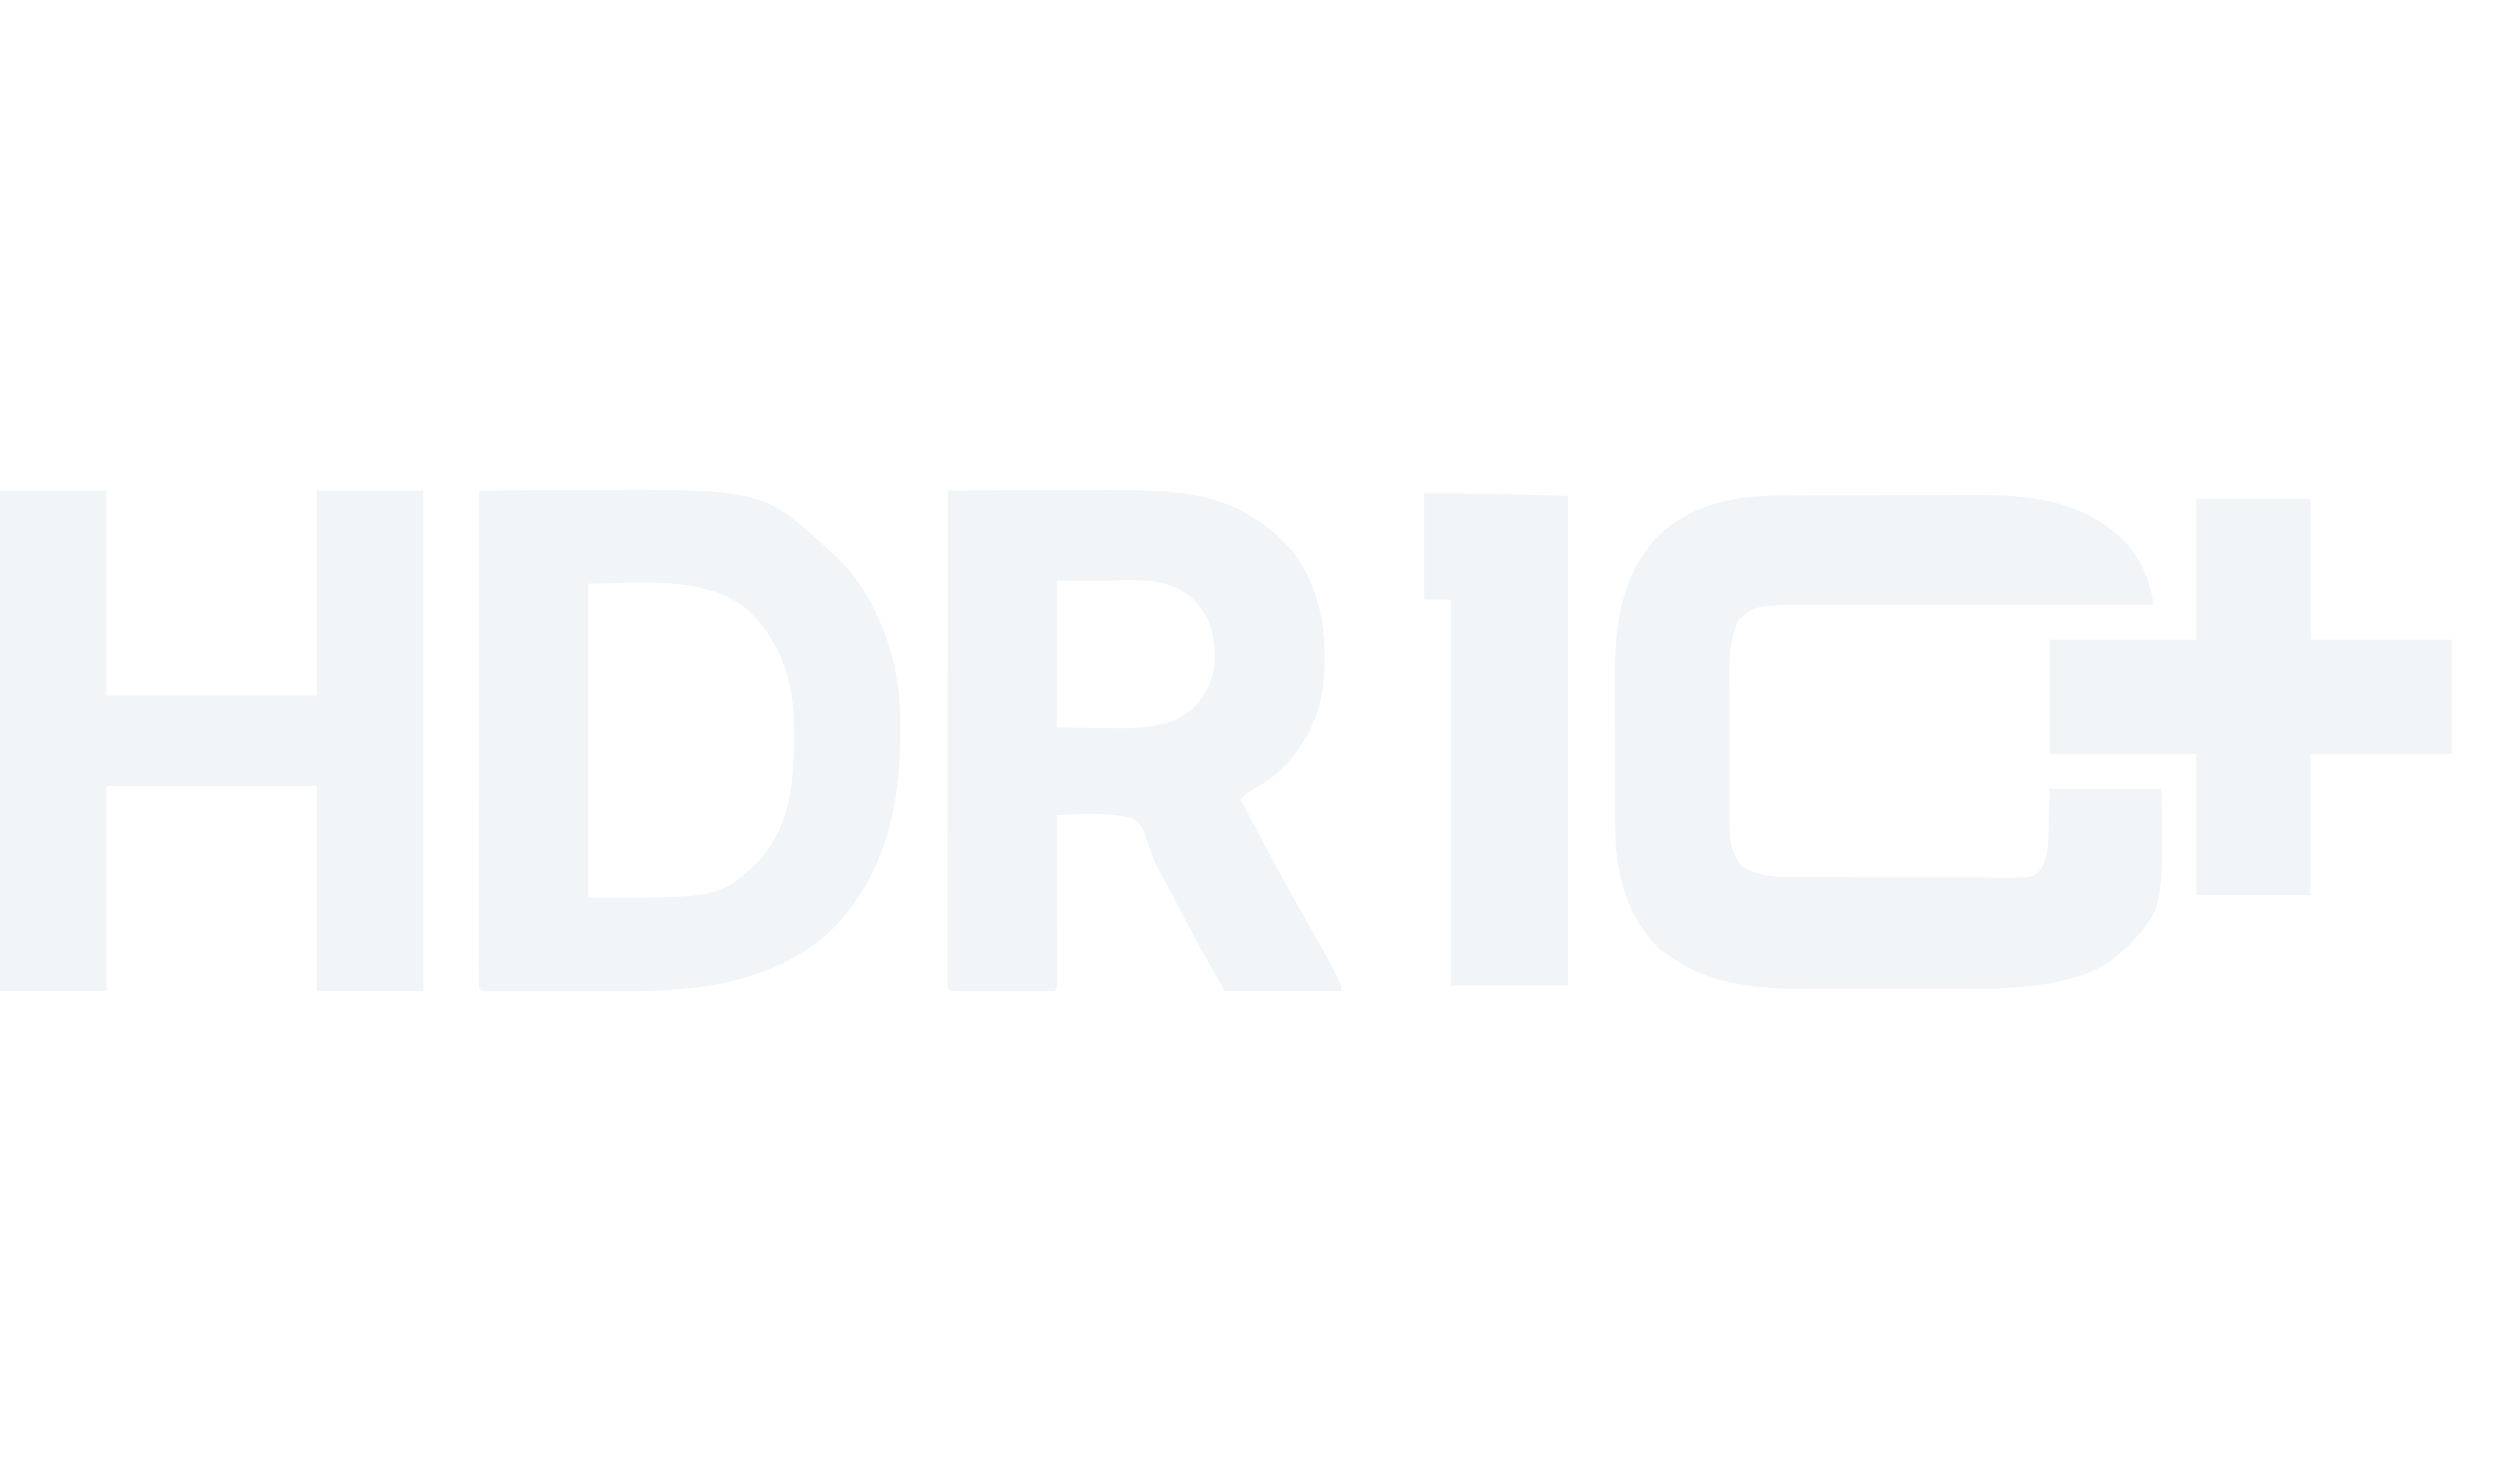
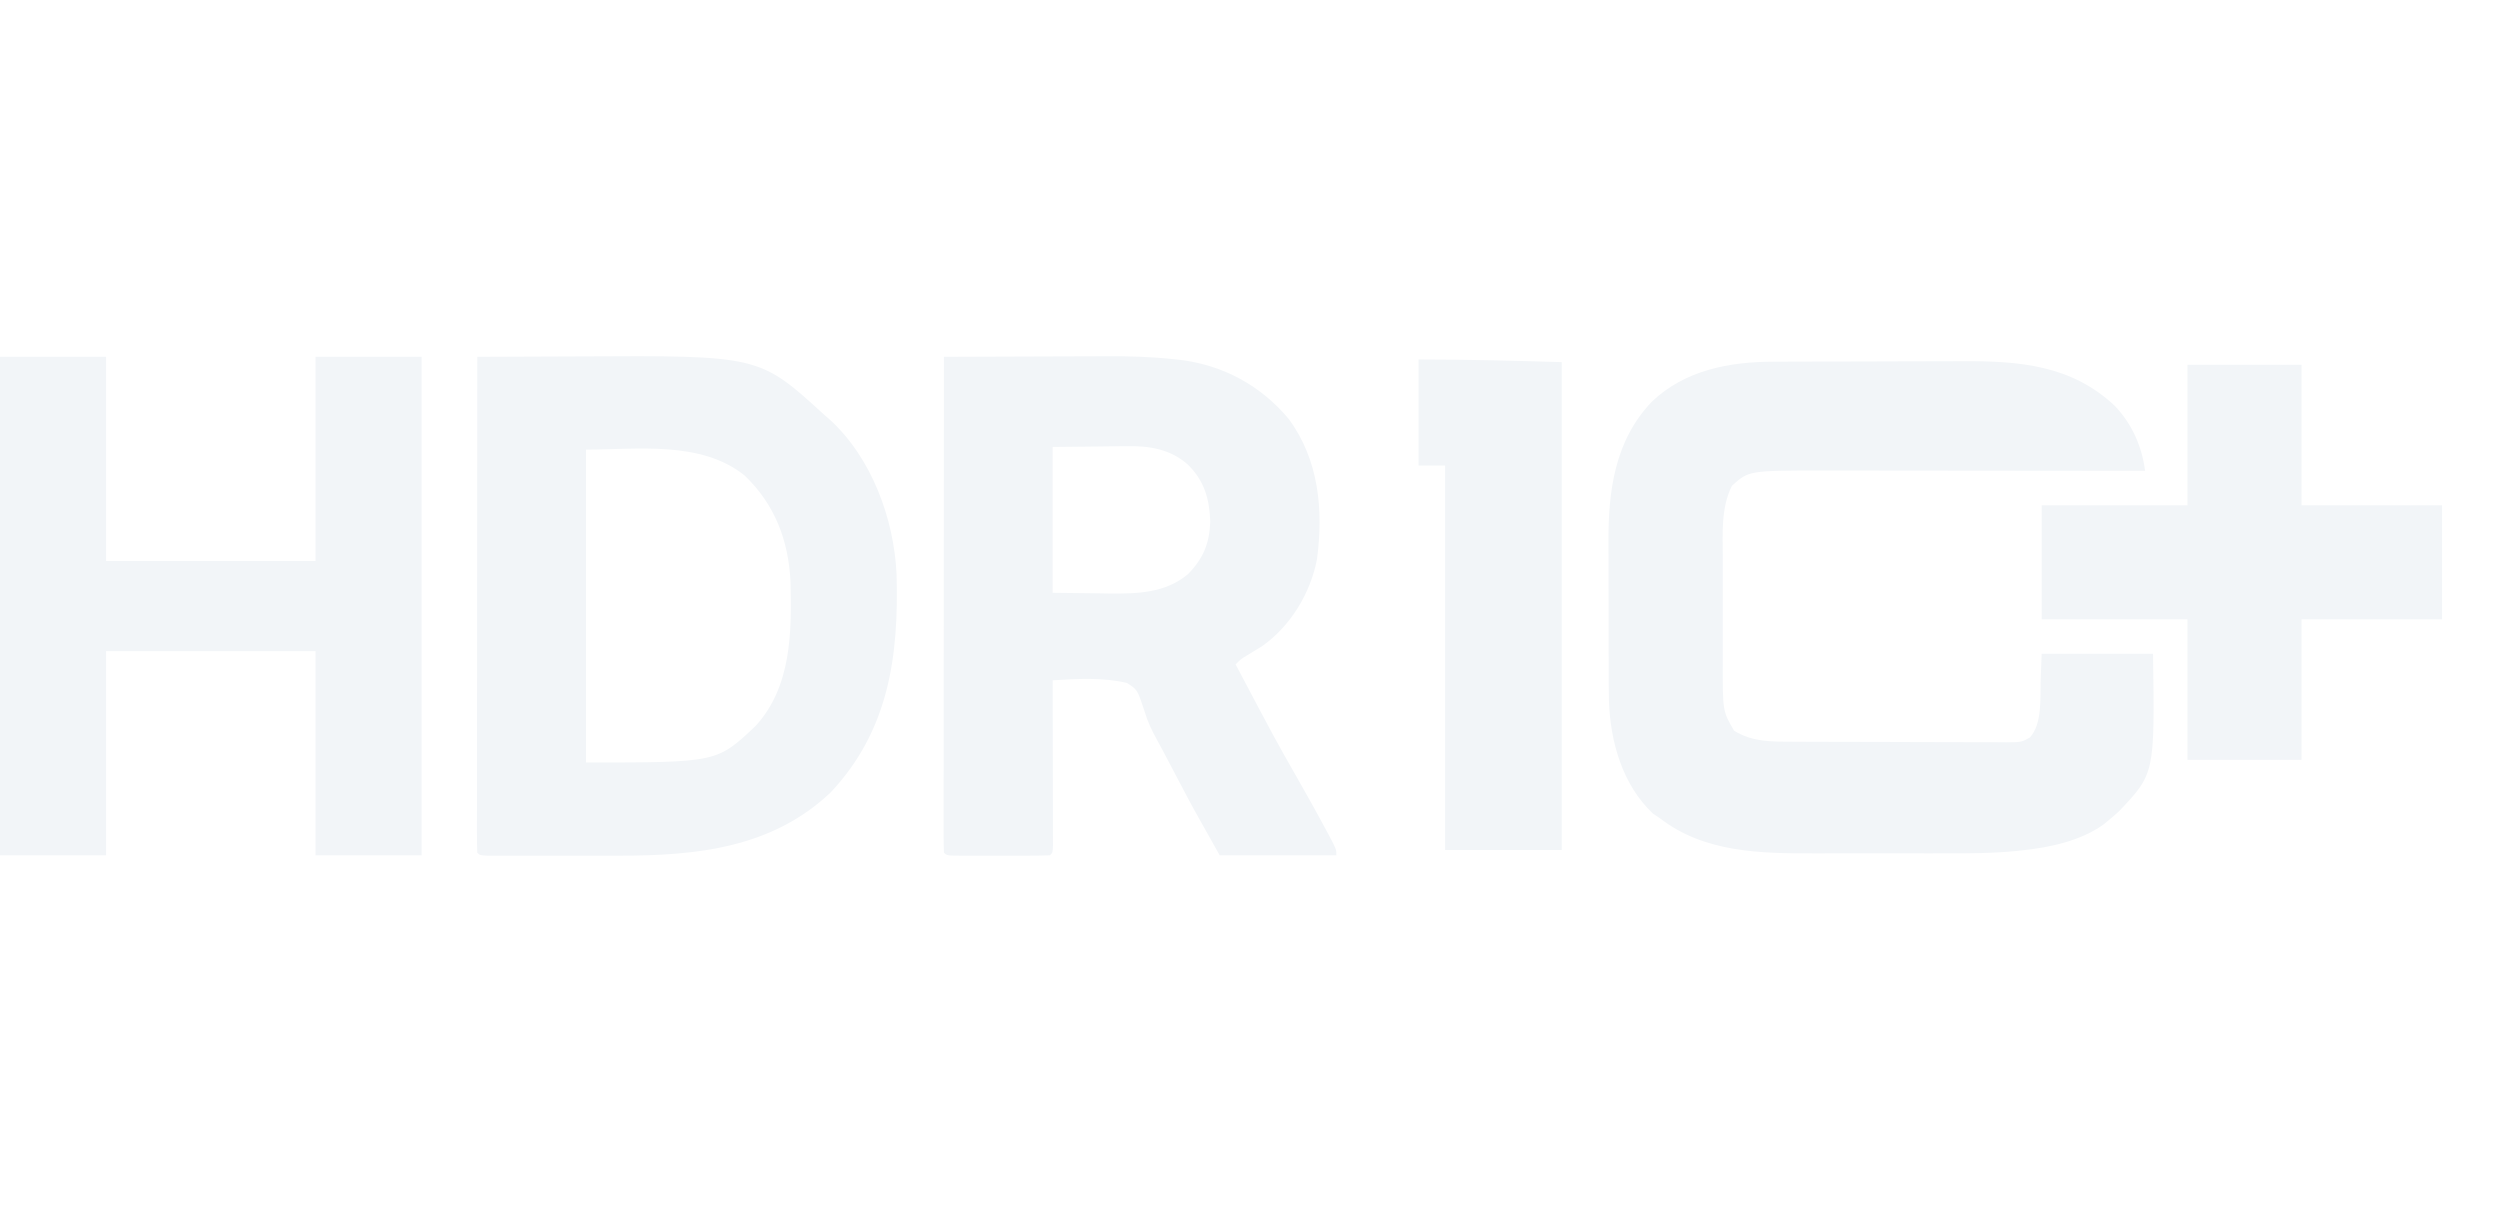
- <svg xmlns="http://www.w3.org/2000/svg" width="27" height="16" viewBox="0 0 27 16" role="img" aria-label="HDR10+">
-   <g transform="translate(0.00 3.40) scale(0.02875)">
+ <svg xmlns="http://www.w3.org/2000/svg" width="33" height="16" viewBox="0 0 33 16" role="img" aria-label="HDR10+">
+   <g transform="translate(0.00 2.40) scale(0.035)">
    <path d="M0 0 C0.481 -0.002 0.481 -0.002 2.915 -0.015 C6.084 -0.03 9.253 -0.036 12.422 -0.042 C13.511 -0.045 14.6 -0.048 15.722 -0.051 C21.491 -0.066 27.259 -0.075 33.028 -0.079 C38.951 -0.085 44.873 -0.109 50.796 -0.137 C55.381 -0.156 59.966 -0.161 64.551 -0.162 C66.732 -0.165 68.914 -0.173 71.095 -0.187 C92.623 -0.308 112.415 1.23 128.848 16.743 C135.279 23.573 138.989 31.953 140.172 41.161 C139.505 41.16 138.839 41.159 138.152 41.158 C121.874 41.136 105.595 41.12 89.317 41.109 C81.445 41.104 73.572 41.097 65.7 41.086 C58.832 41.076 51.964 41.069 45.096 41.067 C41.465 41.066 37.834 41.063 34.204 41.055 C30.133 41.047 26.063 41.047 21.992 41.048 C20.812 41.044 19.631 41.04 18.415 41.037 C-9.265 41.07 -9.265 41.07 -15.641 46.786 C-19.794 55.094 -19.123 64.559 -19.094 73.599 C-19.095 75.089 -19.097 76.579 -19.1 78.069 C-19.102 81.179 -19.098 84.289 -19.089 87.398 C-19.077 91.362 -19.084 95.326 -19.096 99.29 C-19.103 102.363 -19.101 105.436 -19.096 108.509 C-19.094 109.97 -19.096 111.431 -19.101 112.891 C-19.148 131.813 -19.148 131.813 -14.828 139.161 C-7.866 143.532 -0.233 143.312 7.716 143.322 C8.181 143.325 8.181 143.325 10.537 143.337 C13.596 143.352 16.655 143.359 19.715 143.364 C21.848 143.37 23.98 143.376 26.113 143.382 C30.574 143.392 35.035 143.398 39.496 143.401 C45.216 143.407 50.936 143.431 56.655 143.459 C61.055 143.478 65.455 143.483 69.855 143.485 C71.965 143.488 74.075 143.496 76.184 143.509 C79.128 143.526 82.072 143.524 85.016 143.518 C85.453 143.522 85.453 143.522 87.66 143.546 C93.555 143.505 93.555 143.505 96.694 141.756 C101.478 136.595 100.575 126.715 100.797 120.099 C100.921 116.819 101.044 113.54 101.172 110.161 C115.032 110.161 128.892 110.161 143.172 110.161 C143.821 155.358 143.821 155.358 130.297 169.599 C128.951 170.819 127.577 172.009 126.172 173.161 C125.602 173.63 125.032 174.1 124.445 174.583 C115.812 180.744 104.267 183.194 93.881 184.289 C93.109 184.372 92.338 184.455 91.542 184.54 C82.435 185.437 73.342 185.451 64.199 185.427 C62.338 185.428 60.476 185.43 58.614 185.433 C54.744 185.435 50.874 185.431 47.005 185.422 C42.095 185.41 37.185 185.417 32.275 185.429 C28.44 185.436 24.606 185.434 20.772 185.429 C18.963 185.427 17.154 185.429 15.346 185.434 C-4.9 185.475 -26.142 185.151 -42.828 172.161 C-43.694 171.584 -44.561 171.006 -45.453 170.411 C-56.91 159.558 -61.461 143.517 -62.023 128.101 C-62.132 123.407 -62.133 118.712 -62.129 114.017 C-62.133 112.276 -62.137 110.536 -62.142 108.795 C-62.149 105.163 -62.149 101.532 -62.144 97.9 C-62.138 93.288 -62.155 88.676 -62.178 84.063 C-62.193 80.473 -62.194 76.882 -62.191 73.292 C-62.191 71.593 -62.196 69.894 -62.206 68.196 C-62.309 48.728 -59.852 29.749 -45.832 15.071 C-33.443 3.213 -16.626 0.021 0 0 Z " fill="#F2F5F8" transform="translate(668.8281,67.83887)" />
    <path d="M0 0 C9.729 -0.047 19.457 -0.082 29.186 -0.104 C33.705 -0.114 38.225 -0.128 42.744 -0.151 C47.121 -0.173 51.497 -0.185 55.874 -0.19 C57.528 -0.193 59.183 -0.201 60.837 -0.211 C69.536 -0.267 78.106 -0.041 86.76 0.903 C87.493 0.983 88.226 1.062 88.981 1.145 C105.248 3.104 119.554 10.856 130.039 23.449 C141.401 38.848 143.148 57.716 140.695 76.31 C138.27 89.069 130.755 101.501 120.113 109.047 C118.2 110.257 116.271 111.441 114.32 112.59 C112 114 112 114 110 116 C125.068 144.513 125.068 144.513 132.938 158.312 C136.809 165.104 140.635 171.913 144.312 178.812 C144.692 179.519 145.072 180.225 145.463 180.952 C148 185.757 148 185.757 148 188 C133.48 188 118.96 188 104 188 C93.664 169.625 93.664 169.625 90.465 163.527 C90.097 162.831 89.729 162.134 89.35 161.417 C88.211 159.258 87.074 157.098 85.938 154.938 C85.179 153.499 84.421 152.061 83.662 150.623 C83.29 149.913 82.918 149.204 82.534 148.473 C81.782 147.056 81.017 145.646 80.237 144.244 C78.317 140.753 76.766 137.468 75.645 133.637 C72.968 125.514 72.968 125.514 69 123 C59.896 120.835 50.275 121.445 41 122 C41.002 122.812 41.004 123.624 41.007 124.461 C41.027 132.098 41.042 139.736 41.052 147.373 C41.057 151.3 41.064 155.227 41.075 159.154 C41.086 162.94 41.092 166.727 41.095 170.513 C41.097 171.961 41.1 173.409 41.106 174.857 C41.113 176.878 41.113 178.899 41.114 180.92 C41.116 182.072 41.118 183.225 41.12 184.412 C41 187 41 187 40 188 C37.127 188.101 34.279 188.14 31.406 188.133 C30.544 188.134 29.683 188.135 28.795 188.136 C26.969 188.136 25.143 188.135 23.317 188.13 C20.512 188.125 17.707 188.13 14.902 188.137 C13.133 188.136 11.363 188.135 9.594 188.133 C8.749 188.135 7.904 188.137 7.034 188.139 C1.115 188.115 1.115 188.115 0 187 C-0.098 184.584 -0.13 182.197 -0.12 179.781 C-0.121 179.016 -0.122 178.252 -0.123 177.464 C-0.125 174.883 -0.119 172.302 -0.114 169.72 C-0.113 167.878 -0.113 166.035 -0.114 164.193 C-0.114 159.175 -0.108 154.156 -0.101 149.138 C-0.095 143.899 -0.095 138.661 -0.093 133.423 C-0.09 123.496 -0.082 113.568 -0.072 103.641 C-0.061 92.343 -0.055 81.044 -0.05 69.746 C-0.04 46.497 -0.022 23.249 0 0 Z M41 34 C41 52.15 41 70.3 41 89 C46.383 89.062 51.766 89.124 57.312 89.188 C58.987 89.215 60.662 89.242 62.388 89.27 C72.962 89.37 83.476 89.103 92 82 C97.849 76.014 100.116 70.465 100.438 62.188 C100.154 53.542 98.164 46.585 91.812 40.5 C85.302 34.798 77.412 33.536 69.027 33.707 C68.309 33.71 67.591 33.713 66.851 33.716 C64.213 33.732 61.575 33.774 58.938 33.812 C53.018 33.874 47.099 33.936 41 34 Z " fill="#F2F5F8" transform="translate(356,66)" />
    <path d="M0 0 C8.781 -0.047 17.563 -0.082 26.344 -0.104 C30.424 -0.114 34.504 -0.128 38.584 -0.151 C106.386 -0.522 106.386 -0.522 131 22 C131.682 22.59 132.364 23.181 133.066 23.789 C148.781 38.243 157.199 61.148 158.14 82.122 C159.001 113.001 155.195 140.897 133.312 164.25 C111.24 185.2 82.763 188.179 53.574 188.133 C52.05 188.133 50.525 188.134 49 188.136 C45.84 188.137 42.679 188.135 39.519 188.13 C35.461 188.125 31.404 188.128 27.346 188.134 C24.214 188.138 21.082 188.136 17.95 188.134 C16.452 188.133 14.954 188.134 13.456 188.136 C11.379 188.139 9.302 188.135 7.225 188.129 C6.044 188.129 4.863 188.128 3.646 188.127 C1 188 1 188 0 187 C-0.098 184.584 -0.13 182.197 -0.12 179.781 C-0.121 179.016 -0.122 178.252 -0.123 177.464 C-0.125 174.883 -0.119 172.302 -0.114 169.72 C-0.113 167.878 -0.113 166.035 -0.114 164.193 C-0.114 159.175 -0.108 154.156 -0.101 149.138 C-0.095 143.899 -0.095 138.661 -0.093 133.423 C-0.09 123.496 -0.082 113.568 -0.072 103.641 C-0.061 92.343 -0.055 81.044 -0.05 69.746 C-0.04 46.497 -0.022 23.249 0 0 Z M41 35 C41 73.94 41 112.88 41 153 C90.41 153 90.41 153 104.965 139.215 C118.498 124.486 118.609 103.761 118.141 84.909 C117.381 69.204 112.226 55.663 100.812 44.75 C84.377 31.513 60.018 35 41 35 Z " fill="#F2F5F8" transform="translate(180,66)" />
    <path d="M0 0 C13.2 0 26.4 0 40 0 C40 25.41 40 50.82 40 77 C66.07 77 92.14 77 119 77 C119 51.59 119 26.18 119 0 C132.2 0 145.4 0 159 0 C159 62.04 159 124.08 159 188 C145.8 188 132.6 188 119 188 C119 162.59 119 137.18 119 111 C92.93 111 66.86 111 40 111 C40 136.41 40 161.82 40 188 C26.8 188 13.6 188 0 188 C0 125.96 0 63.92 0 0 Z " fill="#F2F5F8" transform="translate(0,66)" />
    <path d="M0 0 C14.19 0 28.38 0 43 0 C43 17.49 43 34.98 43 53 C60.49 53 77.98 53 96 53 C96 67.19 96 81.38 96 96 C78.51 96 61.02 96 43 96 C43 113.49 43 130.98 43 149 C28.81 149 14.62 149 0 149 C0 131.51 0 114.02 0 96 C-18.15 96 -36.3 96 -55 96 C-55 81.81 -55 67.62 -55 53 C-36.85 53 -18.7 53 0 53 C0 35.51 0 18.02 0 0 Z " fill="#F2F5F8" transform="translate(825,69)" />
    <path d="M0 0 C18.003 0 36.005 0.471 54 1 C54 61.72 54 122.44 54 185 C39.48 185 24.96 185 10 185 C10 137.15 10 89.3 10 40 C6.7 40 3.4 40 0 40 C0 26.8 0 13.6 0 0 Z " fill="#F2F5F8" transform="translate(535,67)" />
  </g>
</svg>
